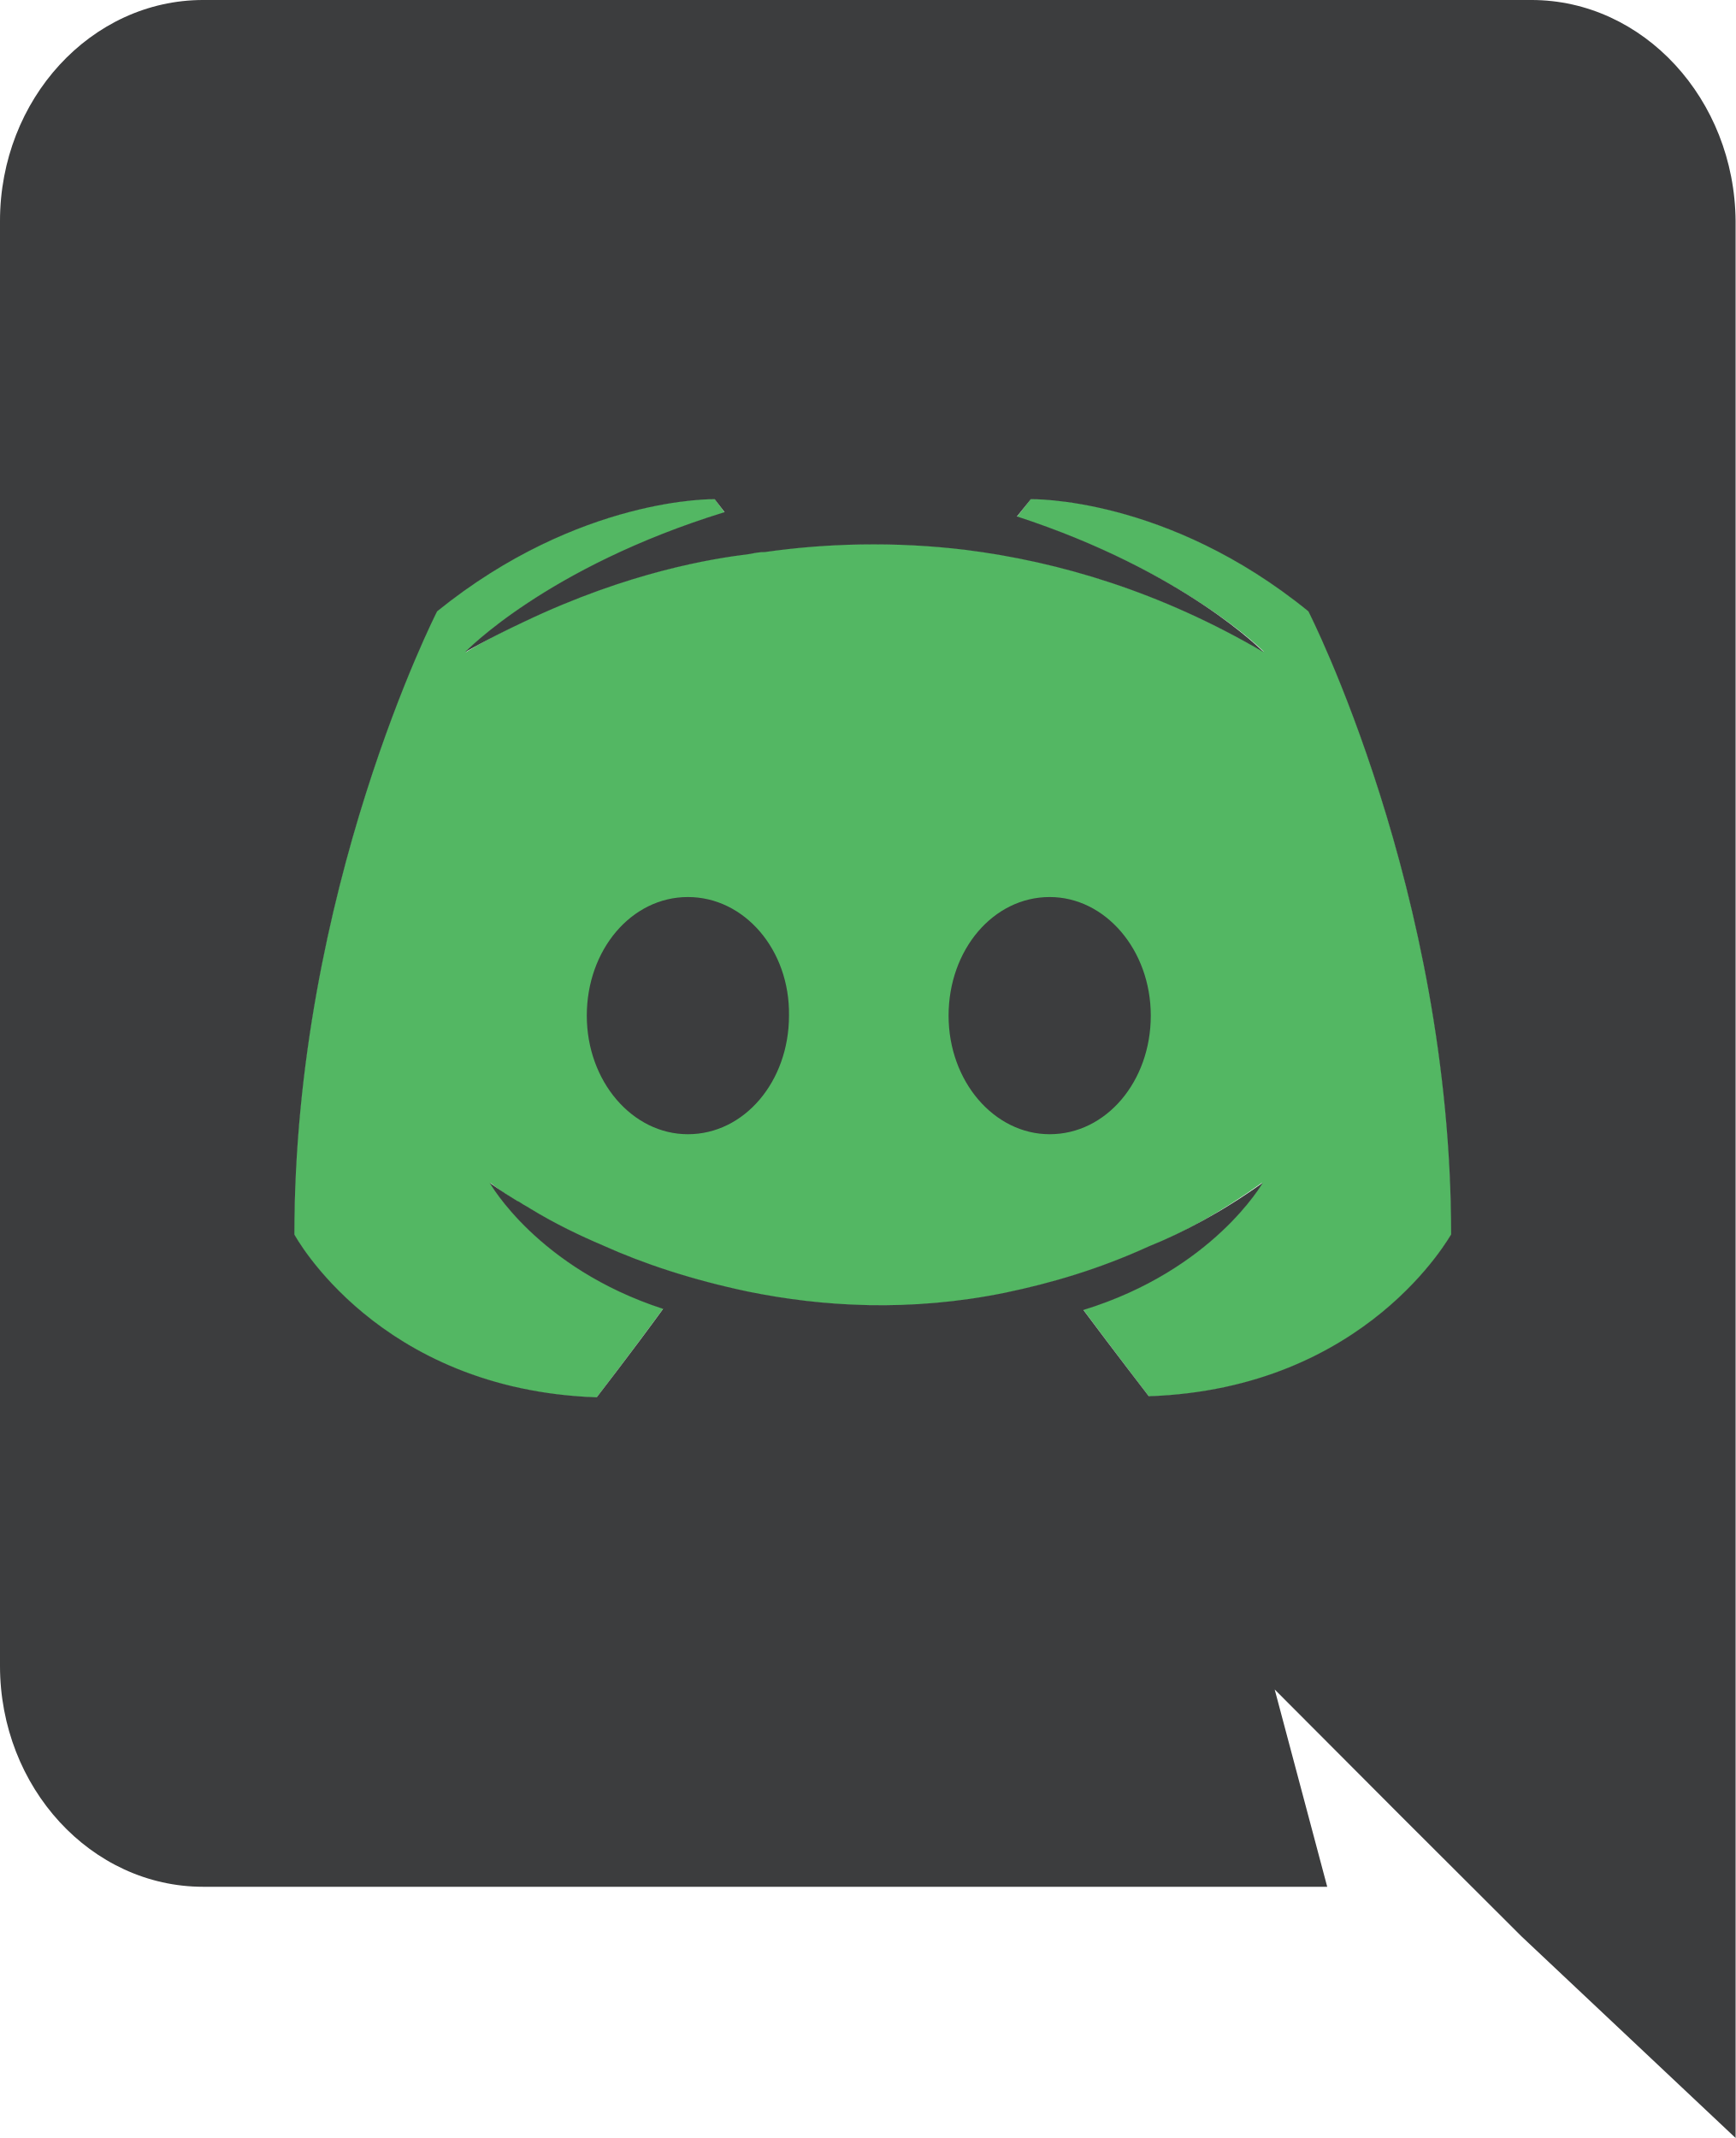
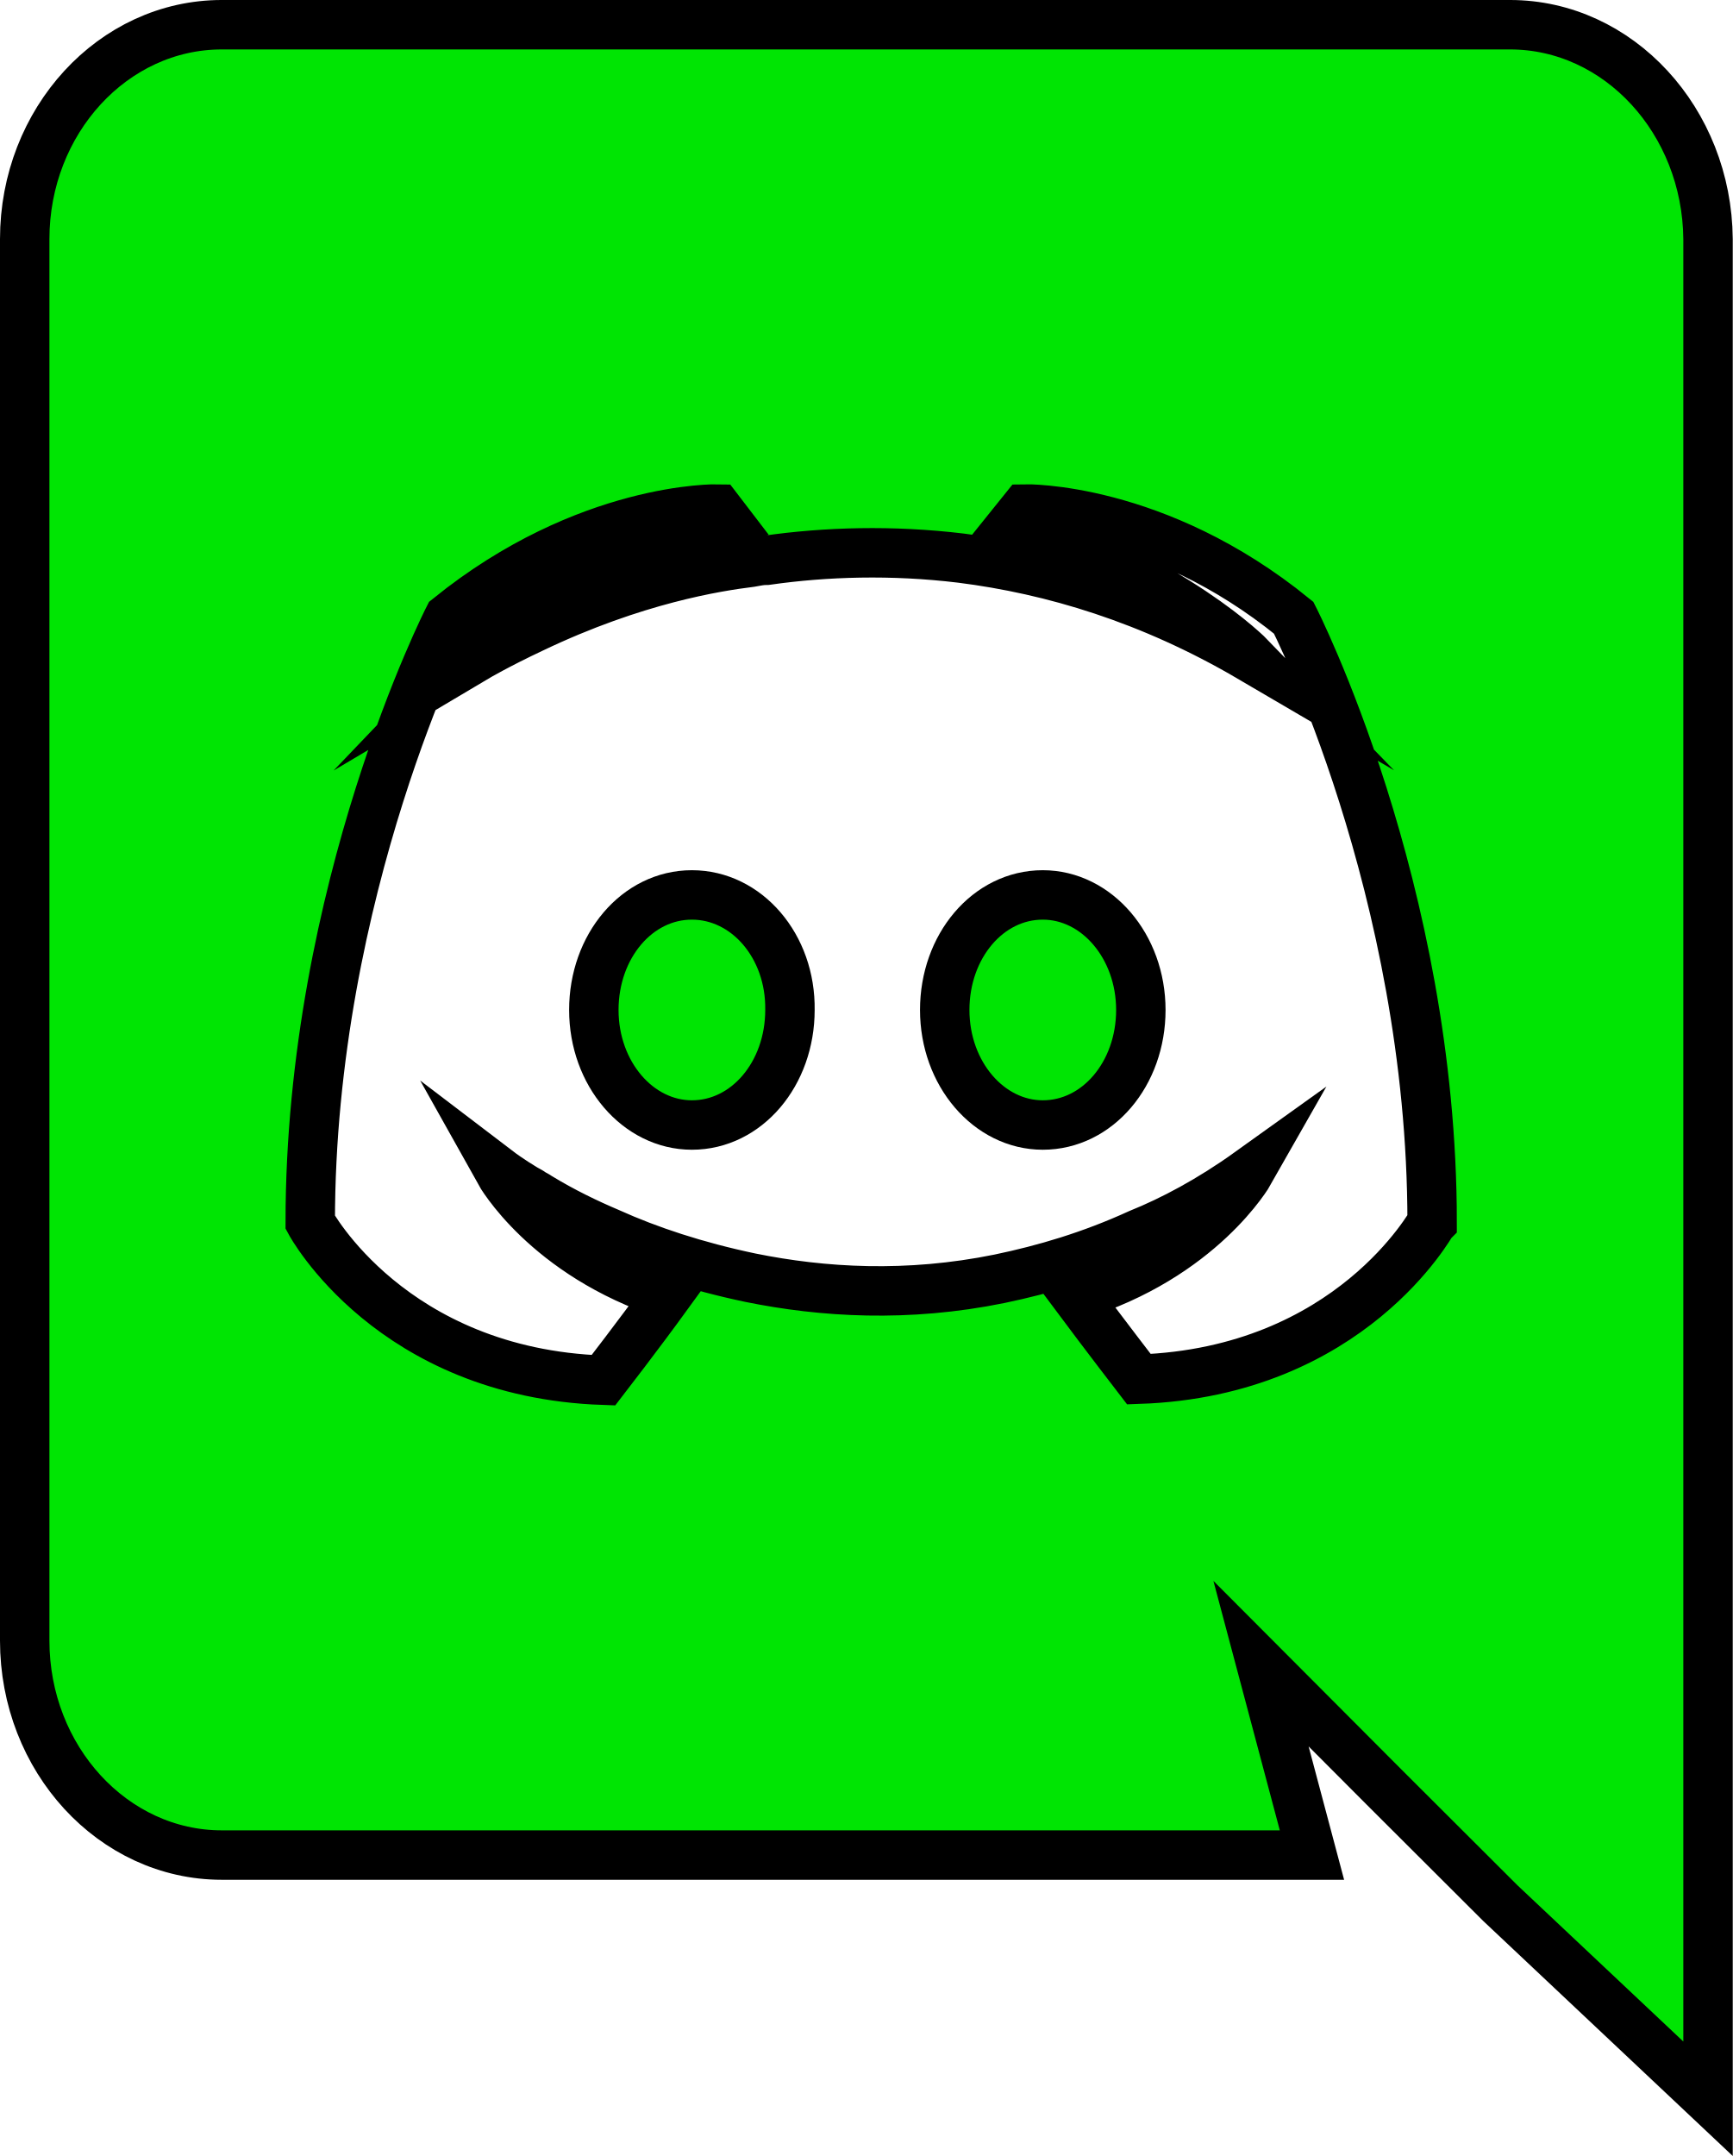
- <svg xmlns="http://www.w3.org/2000/svg" version="1.1" width="170.279" height="209.753" viewBox="0,0,170.279,209.753">
-   <g transform="translate(-154.8603,-75.1235)">
-     <g data-paper-data="{&quot;isPaintingLayer&quot;:true}" fill-rule="nonzero" stroke="none" stroke-linecap="butt" stroke-linejoin="miter" stroke-miterlimit="10" stroke-dasharray="" stroke-dashoffset="0" style="mix-blend-mode: normal">
-       <path d="M297.275,196.259c0,-0.106 -8.187,15.146 -29.679,15.887c0,0 -3.552,-4.634 -6.47,-8.548c12.739,-3.914 17.584,-12.464 17.584,-12.464c-3.987,2.856 -7.703,4.928 -11.107,6.303c-4.862,2.221 -9.546,3.606 -14.117,4.558c-9.336,1.904 -17.928,1.375 -25.222,-0.105c-5.543,-1.164 -10.325,-2.76 -14.312,-4.558c-2.237,-0.952 -4.674,-2.122 -7.105,-3.603c-0.292,-0.212 -0.584,-0.318 -0.876,-0.53c-0.195,-0.106 -0.292,-0.212 -0.389,-0.212c-1.75,-1.058 -2.64,-1.853 -2.64,-1.853c0,0 4.65,8.339 17.001,12.359c-2.917,4.019 -6.567,8.759 -6.567,8.759c-21.492,-0.74 -29.679,-15.993 -29.679,-15.993c0,-33.742 14.009,-61.191 14.009,-61.191c14.004,-11.318 27.252,-11.017 27.252,-11.017l1.005,1.364c-17.504,5.395 -25.454,13.733 -25.454,13.733c0,0 2.062,-1.333 5.661,-3.025c10.405,-4.971 18.693,-6.254 22.097,-6.677c0.583,-0.106 1.072,-0.212 1.655,-0.212c5.932,-0.846 12.667,-1.058 19.668,-0.212c9.238,1.164 19.186,4.144 29.3,10.067c0,0 -7.738,-7.856 -24.27,-13.25l1.394,-1.787c0,0 13.346,-0.301 27.252,11.017c0,0 14.009,27.449 14.009,61.191z" data-paper-data="{&quot;noHover&quot;:false,&quot;origItem&quot;:[&quot;Path&quot;,{&quot;applyMatrix&quot;:true,&quot;segments&quot;:[[[297.22983,196.23656],[0,0],[0,-33.74242]],[[283.22627,135.09826],[0,0],[-13.90631,-11.31799]],[255.99712,124.0976],[[254.63566,125.79001],[0,0],[16.53198,5.39456]],[[278.85015,139.11774],[0,0],[-10.11368,-5.92343]],[[249.57882,129.06906],[9.23846,1.16353],[-7.00178,-0.8462]],[[229.93494,129.28061],[5.93206,-0.8462],[-0.58348,0]],[[228.28174,129.49216],[0.58348,-0.10577],[-3.40364,0.4231]],[[206.20668,136.15602],[10.40543,-4.97145],[-3.59814,1.69241]],[200.46911,139.11774],[[225.94781,125.36691],[-17.50445,5.39456],[0,0]],[224.97534,124.0976],[[197.74619,135.09826],[14.00356,-11.31799],[0,0]],[[183.74263,196.23656],[0,-33.74242],[0,0]],[[213.40295,212.20868],[-21.49158,-0.74043],[0,0]],[[219.9185,203.53508],[-2.91741,4.01947],[-12.35036,-4.01947]],[202.90028,191.15933],[[205.62319,192.95752],[-1.75044,-1.05776],[0.09725,0]],[[206.01218,193.16907],[-0.1945,-0.10577],[0.29174,0.21155]],[[206.8874,193.69795],[-0.29174,-0.21155],[2.43117,1.48086]],[[213.98643,197.29432],[-2.23668,-0.95198],[3.98713,1.79819]],[[228.28173,201.84267],[-5.54307,-1.16353],[7.29352,1.48086]],[[253.46869,201.94845],[-9.33571,1.90396],[4.57061,-0.95198]],[[267.5695,197.4001],[-4.86235,2.22129],[3.40364,-1.37508]],[[278.7529,191.15934],[-3.98713,2.85594],[0,0]],[[261.1512,203.64086],[12.73935,-3.9137],[2.91741,3.9137]],[[267.5695,212.10291],[0,0],[21.49158,-0.74043]],[[297.22982,196.23657],[0,-0.10578],[0,0]]],&quot;closed&quot;:true,&quot;fillColor&quot;:[0,0,0,1]}]}" fill="#53b763" stroke-width="0.5" />
-       <path d="M267.764,174.764c0,6.452 -4.376,11.635 -9.919,11.635c-5.446,0 -9.919,-5.183 -9.919,-11.635c0,-6.452 4.376,-11.635 9.919,-11.635c5.446,0 9.919,5.183 9.919,11.635zM232.269,174.764c0,6.452 -4.376,11.635 -9.919,11.635c-5.446,0 -9.919,-5.183 -9.919,-11.635c0,-6.452 4.376,-11.635 9.919,-11.635c5.543,0 10.016,5.183 9.919,11.635z" fill="#3c3d3e" stroke-width="1" />
-       <path d="M325.14,96.807v188.069l-21.005,-19.78l-11.767,-11.741l-12.448,-12.482l5.154,19.357h-110.278c-10.989,0 -19.936,-9.731 -19.936,-21.684v-141.739c0,-11.953 8.947,-21.684 19.936,-21.684h130.311c10.989,0 19.936,9.731 20.033,21.684zM297.23,196.237c0,-33.742 -14.004,-61.138 -14.004,-61.138c-13.906,-11.318 -27.229,-11.001 -27.229,-11.001l-1.361,1.692c16.532,5.395 24.214,13.328 24.214,13.328c-10.114,-5.923 -20.033,-8.885 -29.271,-10.049c-7.002,-0.846 -13.712,-0.635 -19.644,0.212c-0.583,0 -1.07,0.106 -1.653,0.212c-3.404,0.423 -11.67,1.692 -22.075,6.664c-3.598,1.692 -5.738,2.962 -5.738,2.962c0,0 7.974,-8.356 25.479,-13.751l-0.972,-1.269c0,0 -13.226,-0.317 -27.229,11.001c0,0 -14.004,27.396 -14.004,61.138c0,0 8.169,15.232 29.66,15.972c0,0 3.598,-4.654 6.516,-8.674c-12.35,-4.019 -17.018,-12.376 -17.018,-12.376c0,0 0.972,0.74 2.723,1.798c0.097,0 0.194,0.106 0.389,0.212c0.292,0.212 0.583,0.317 0.875,0.529c2.431,1.481 4.862,2.644 7.099,3.596c3.987,1.798 8.752,3.385 14.295,4.548c7.294,1.481 15.851,2.01 25.187,0.106c4.571,-0.952 9.238,-2.327 14.101,-4.548c3.404,-1.375 7.196,-3.385 11.183,-6.241c0,0 -4.862,8.568 -17.602,12.482c2.917,3.914 6.418,8.462 6.418,8.462c21.492,-0.74 29.66,-15.972 29.66,-15.866z" fill="#3c3d3e" stroke-width="1" />
+ <svg xmlns="http://www.w3.org/2000/svg" version="1.1" width="175.279" height="218.041" viewBox="0,0,175.279,218.041">
+   <g transform="translate(-154.6103,-74.87349)">
+     <g data-paper-data="{&quot;isPaintingLayer&quot;:true}" fill="#00e503" fill-rule="nonzero" stroke="#000000" stroke-width="5" stroke-linecap="butt" stroke-linejoin="miter" stroke-miterlimit="10" stroke-dasharray="" stroke-dashoffset="0" style="mix-blend-mode: normal">
+       <path d="M270.014,177.014c0,6.452 -4.376,11.635 -9.919,11.635c-5.446,0 -9.919,-5.183 -9.919,-11.635c0,-6.452 4.376,-11.635 9.919,-11.635c5.446,0 9.919,5.183 9.919,11.635zM234.519,177.014c0,6.452 -4.376,11.635 -9.919,11.635c-5.446,0 -9.919,-5.183 -9.919,-11.635c0,-6.452 4.376,-11.635 9.919,-11.635c5.543,0 10.016,5.183 9.919,11.635z" />
+       <path d="M327.39,99.057v188.069l-21.005,-19.78l-11.767,-11.741l-12.448,-12.482l5.154,19.357h-110.278c-10.989,0 -19.936,-9.731 -19.936,-21.684v-141.739c0,-11.953 8.947,-21.684 19.936,-21.684h130.311c10.989,0 19.936,9.731 20.033,21.684zM299.48,198.487c0,-33.742 -14.004,-61.138 -14.004,-61.138c-13.906,-11.318 -27.229,-11.001 -27.229,-11.001l-1.361,1.692c16.532,5.395 24.214,13.328 24.214,13.328c-10.114,-5.923 -20.033,-8.885 -29.271,-10.049c-7.002,-0.846 -13.712,-0.635 -19.644,0.212c-0.583,0 -1.07,0.106 -1.653,0.212c-3.404,0.423 -11.67,1.692 -22.075,6.664c-3.598,1.692 -5.738,2.962 -5.738,2.962c0,0 7.974,-8.356 25.479,-13.751l-0.972,-1.269c0,0 -13.226,-0.317 -27.229,11.001c0,0 -14.004,27.396 -14.004,61.138c0,0 8.169,15.232 29.66,15.972c0,0 3.598,-4.654 6.516,-8.674c-12.35,-4.019 -17.018,-12.376 -17.018,-12.376c0,0 0.972,0.74 2.723,1.798c0.097,0 0.194,0.106 0.389,0.212c0.292,0.212 0.583,0.317 0.875,0.529c2.431,1.481 4.862,2.644 7.099,3.596c3.987,1.798 8.752,3.385 14.295,4.548c7.294,1.481 15.851,2.01 25.187,0.106c4.571,-0.952 9.238,-2.327 14.101,-4.548c3.404,-1.375 7.196,-3.385 11.183,-6.241c0,0 -4.862,8.568 -17.602,12.482c2.917,3.914 6.418,8.462 6.418,8.462c21.492,-0.74 29.66,-15.972 29.66,-15.866z" />
    </g>
  </g>
</svg>
